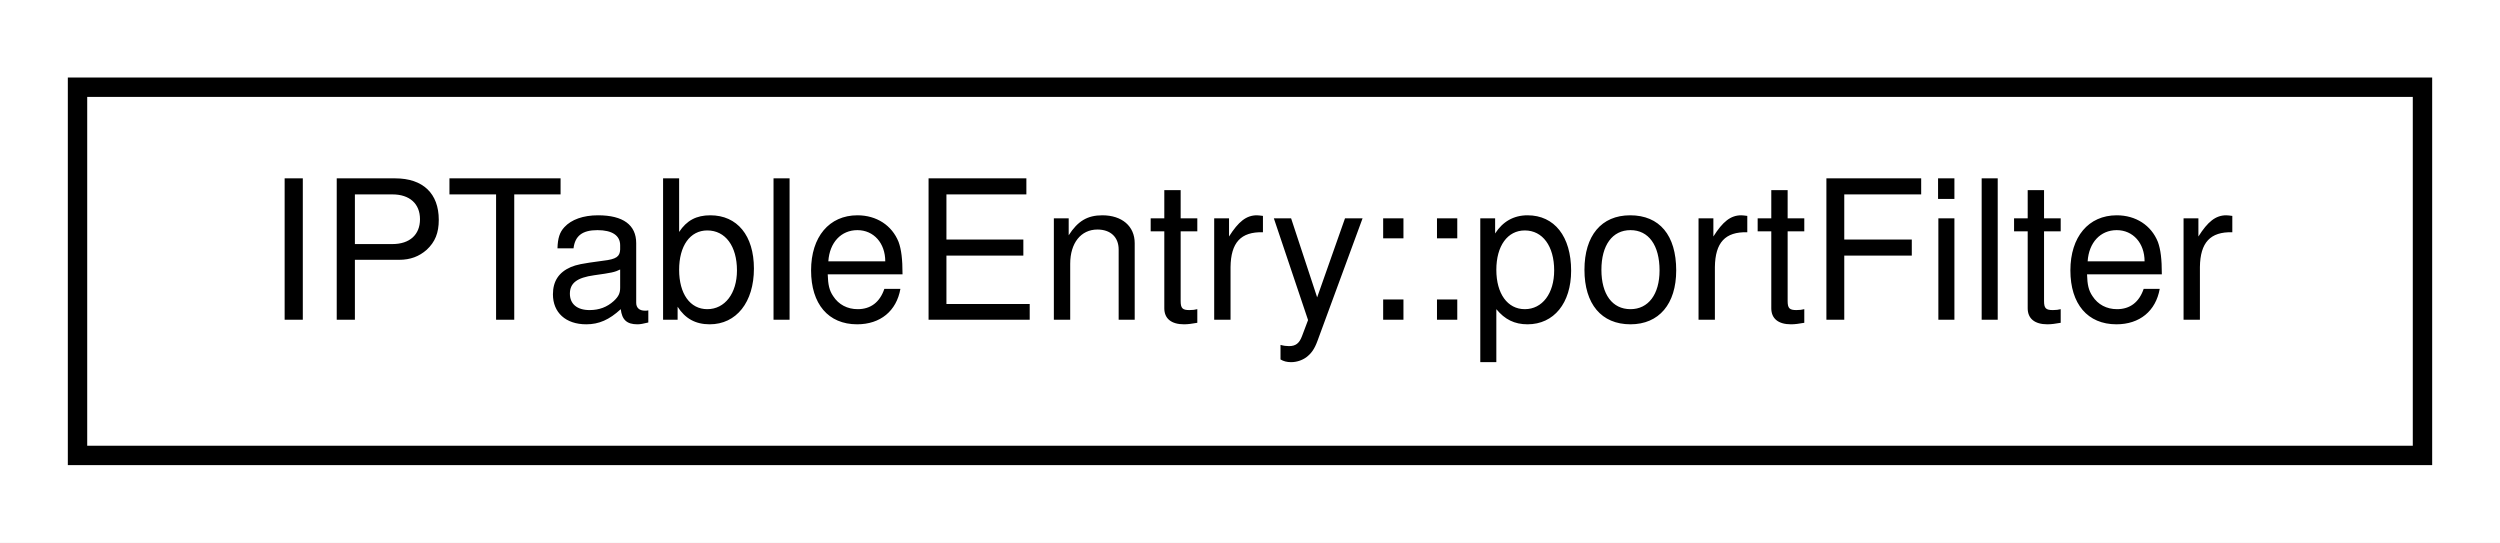
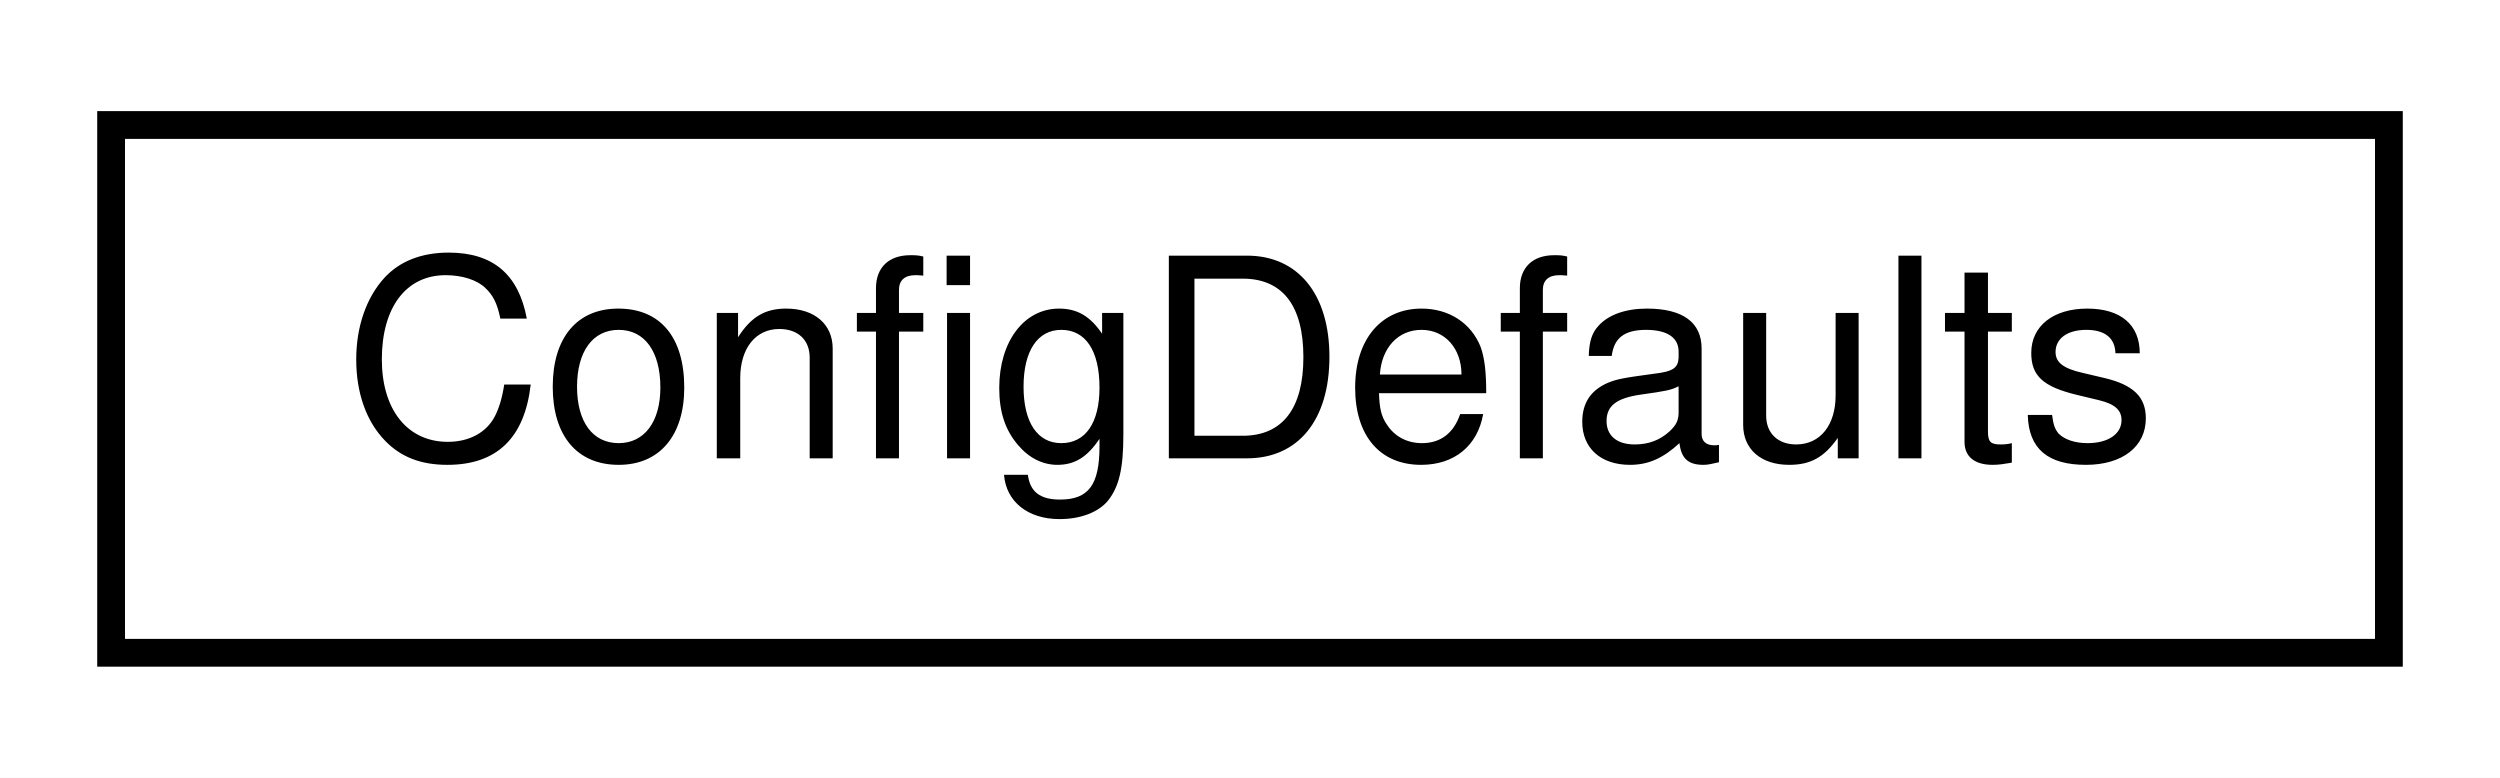
- <svg xmlns="http://www.w3.org/2000/svg" xmlns:xlink="http://www.w3.org/1999/xlink" width="129pt" height="28pt" viewBox="0.00 0.00 129.00 28.00">
+ <svg xmlns="http://www.w3.org/2000/svg" xmlns:xlink="http://www.w3.org/1999/xlink" width="90pt" height="28pt" viewBox="0.00 0.00 90.00 28.00">
  <g id="graph0" class="graph" transform="scale(1 1) rotate(0) translate(4 24)">
-     <polygon fill="white" stroke="none" points="-4,4 -4,-24 125,-24 125,4 -4,4" />
+     <polygon fill="white" stroke="none" points="-4,4 -4,-24 86,-24 86,4 -4,4" />
    <g id="node1" class="node">
      <g id="a_node1">
-         <a xlink:href="struct_i_p_table_entry_1_1port_filter.html" target="_top" xlink:title="container for port filtering options. ">
-           <polygon fill="white" stroke="black" points="-7.10543e-15,-0.5 -7.10543e-15,-19.5 121,-19.5 121,-0.5 -7.10543e-15,-0.5" />
-           <text text-anchor="middle" x="60.5" y="-7.5" font-family="Helvetica,sans-Serif" font-size="10.00">IPTableEntry::portFilter</text>
+         <a xlink:href="class_config_defaults.html" target="_top" xlink:title="ConfigDefaults">
+           <polygon fill="white" stroke="black" points="0,-0.5 0,-19.5 82,-19.5 82,-0.5 0,-0.5" />
+           <text text-anchor="middle" x="41" y="-7.5" font-family="Helvetica,sans-Serif" font-size="10.00">ConfigDefaults</text>
        </a>
      </g>
    </g>
  </g>
</svg>
